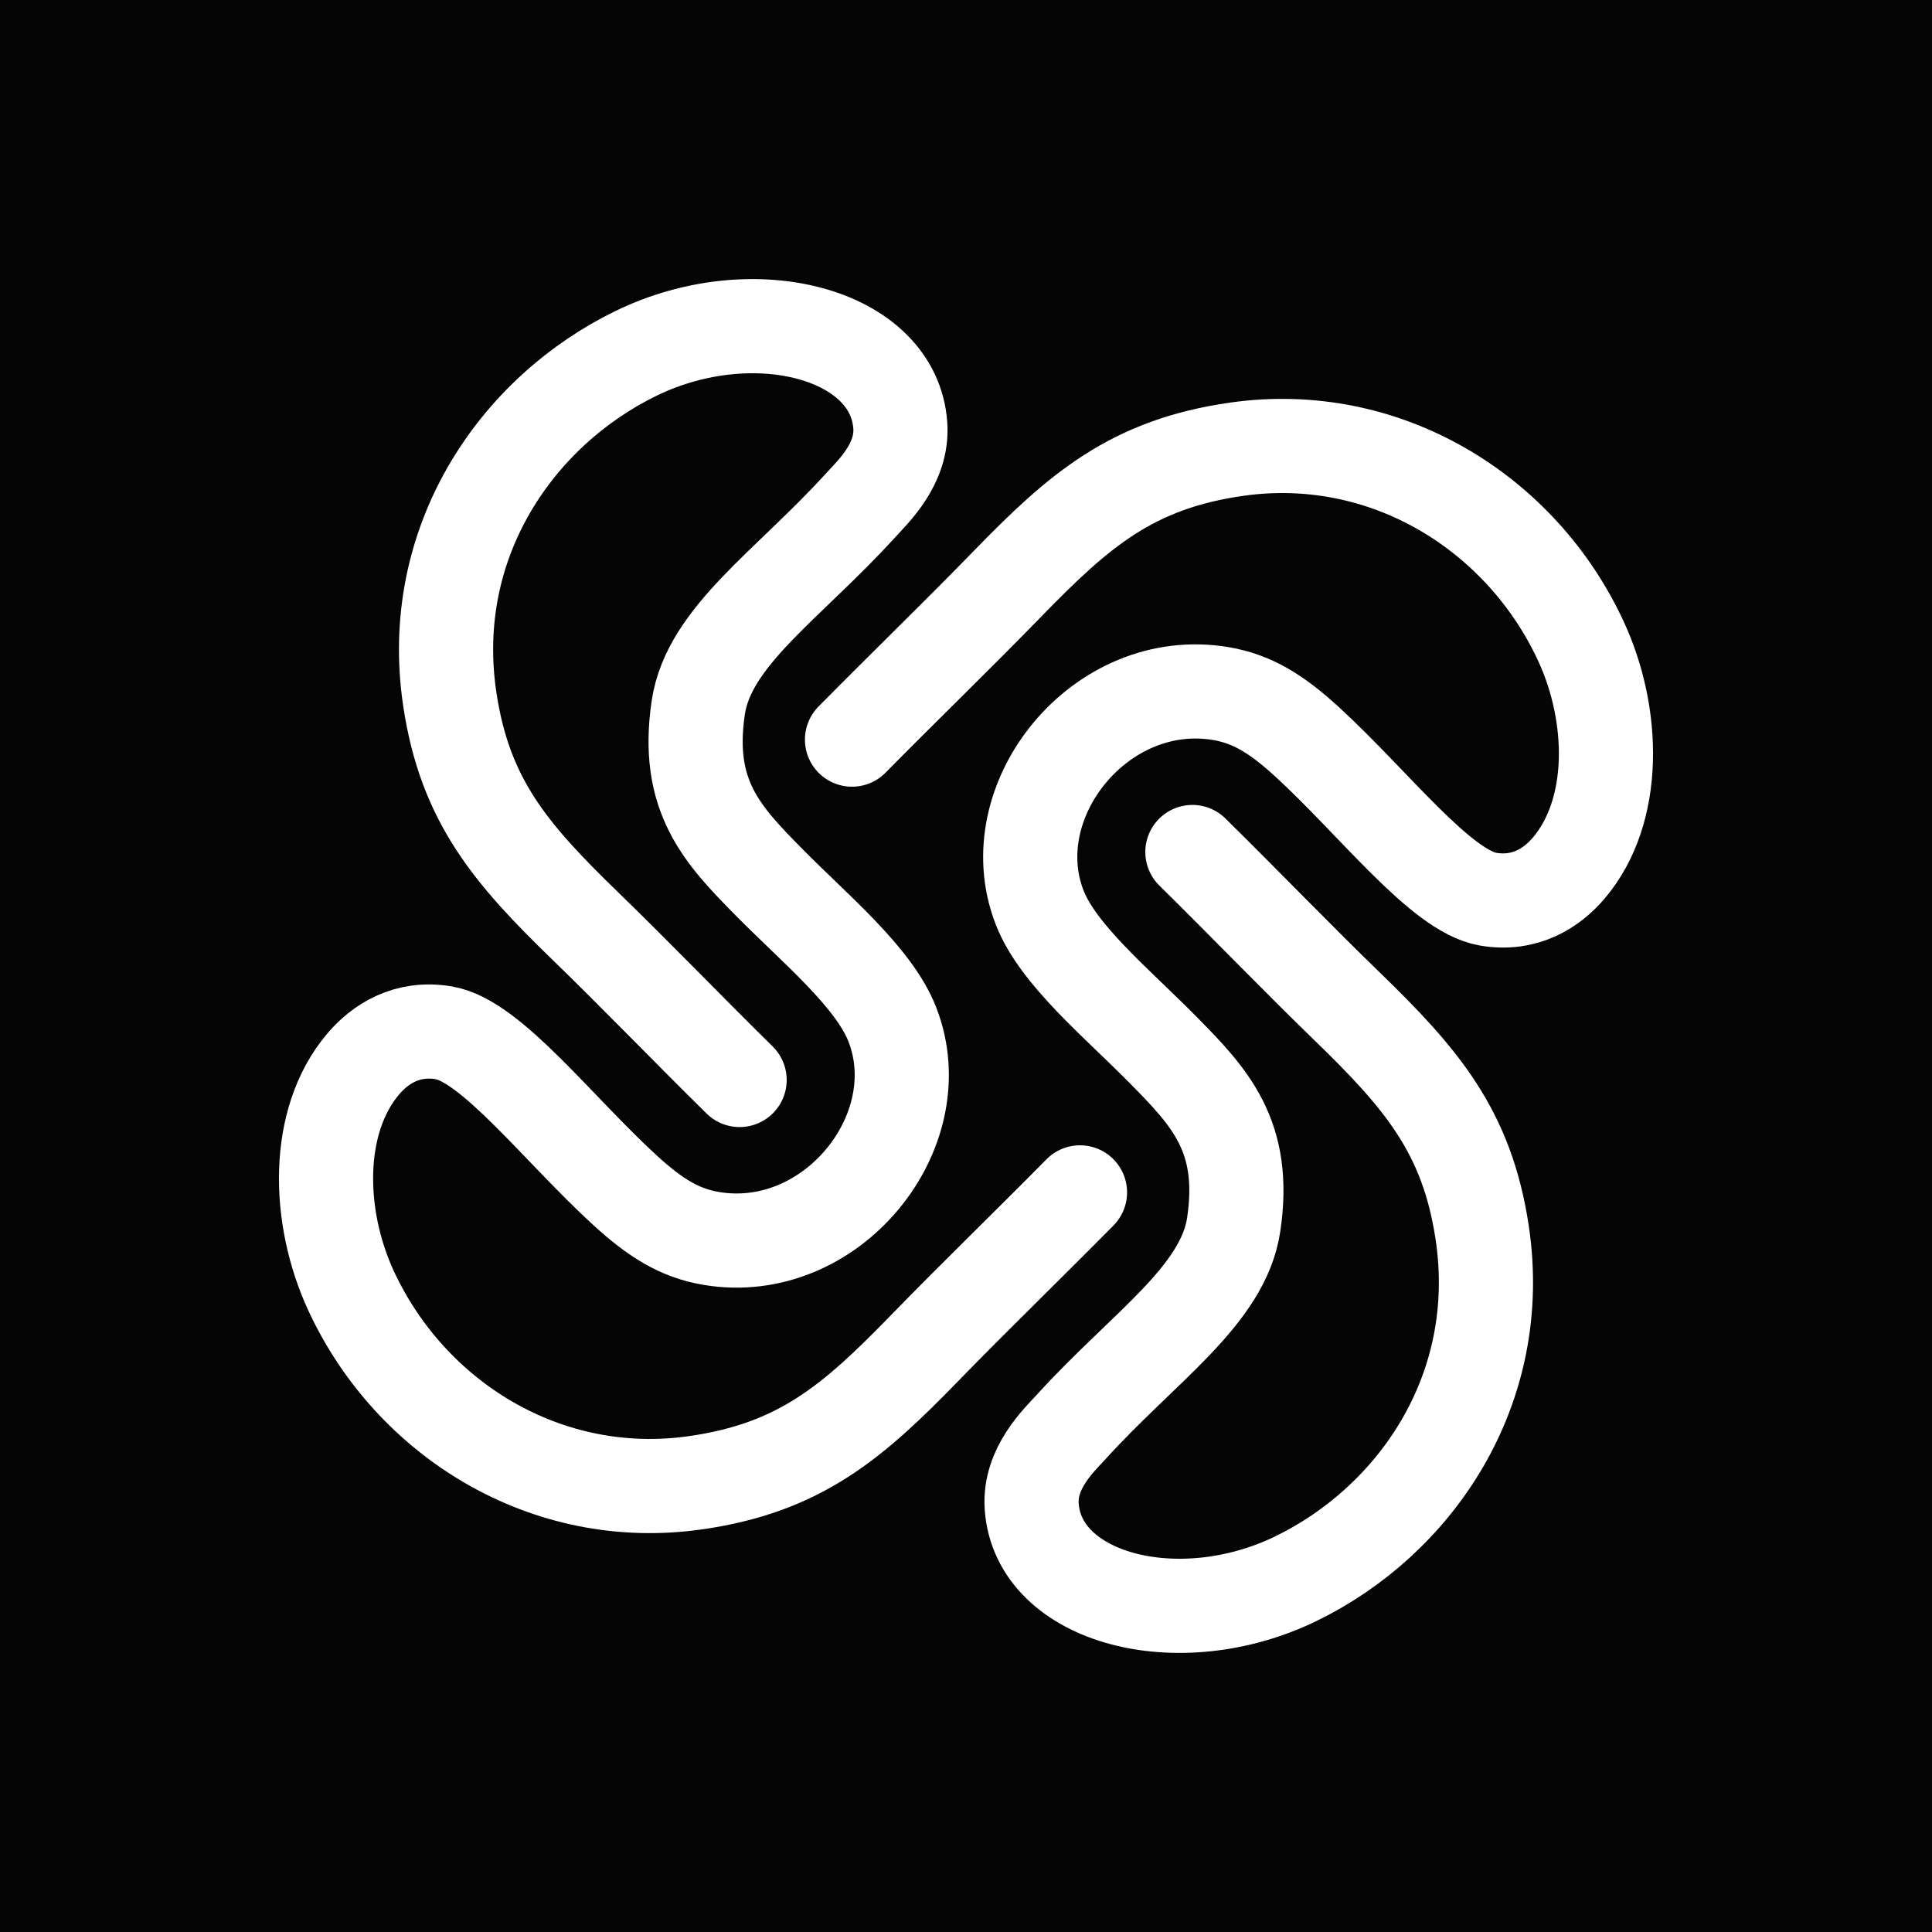
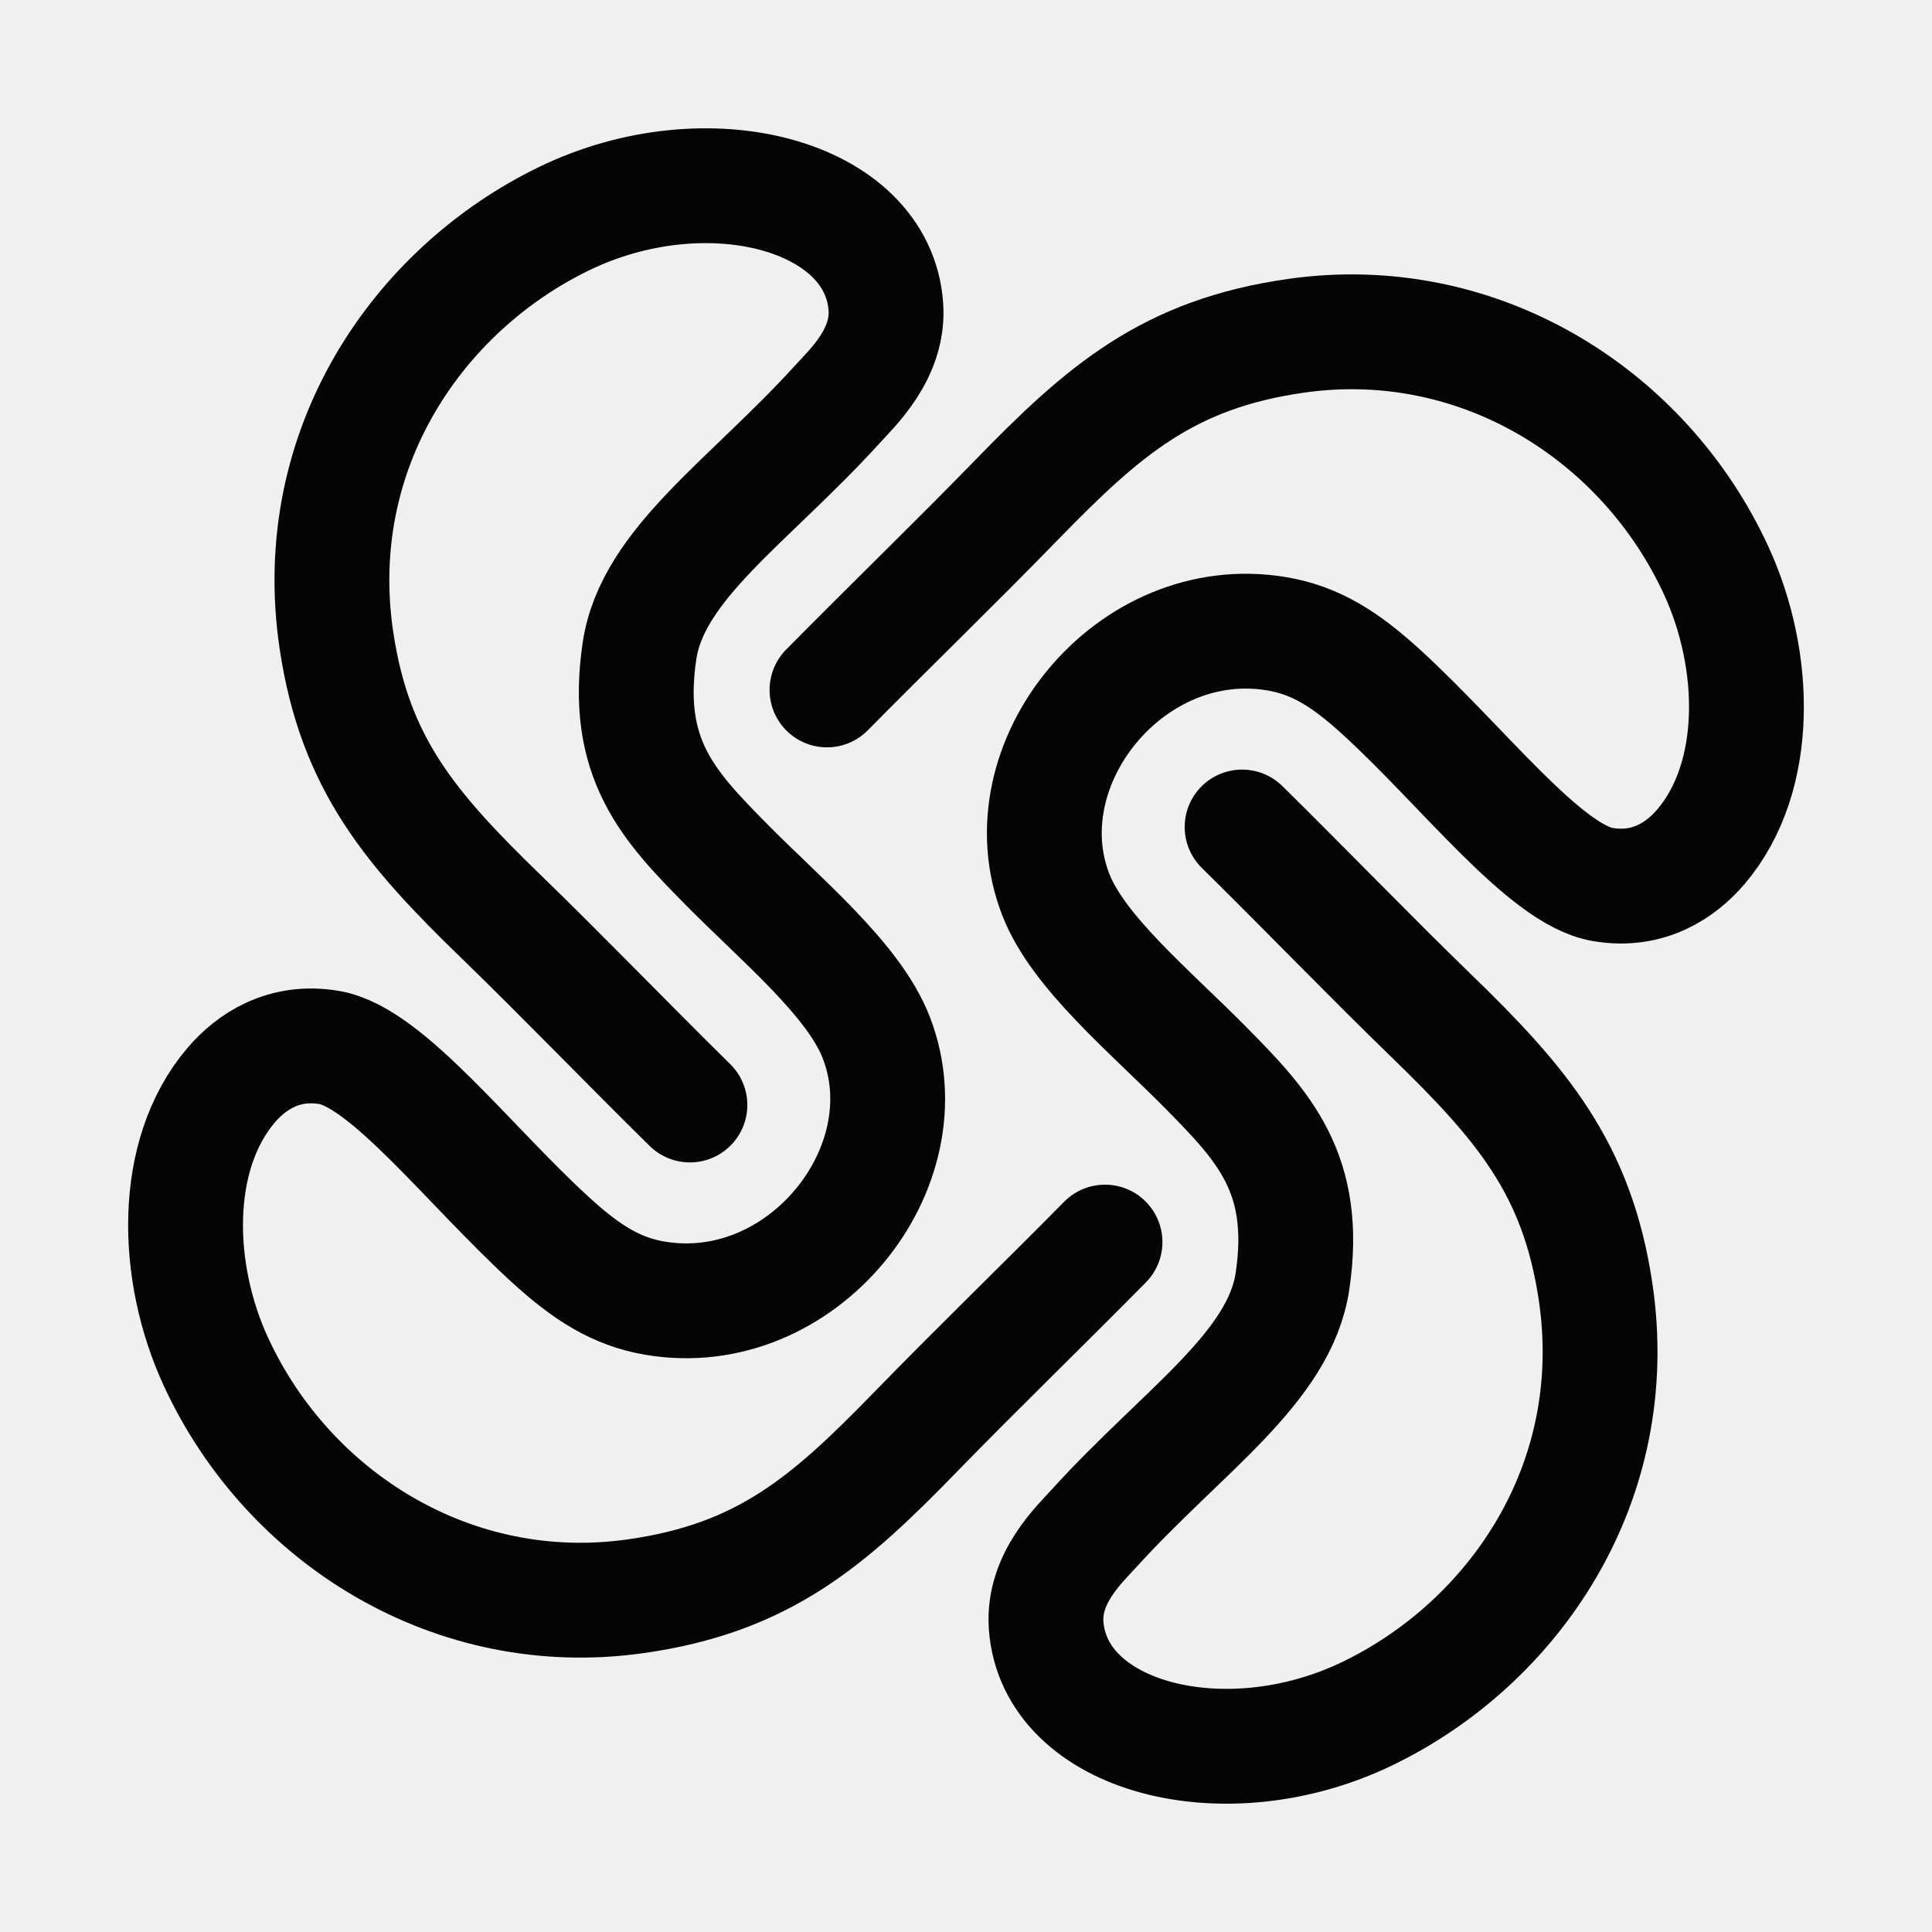
<svg xmlns="http://www.w3.org/2000/svg" width="512" height="512" viewBox="0 0 512 512" fill="none">
-   <rect width="512" height="512" fill="#050505" />
-   <g transform="translate(256 256) scale(0.82) translate(-256 -256)">
-     <path d="M 219.16,182.837 C 235.334,166.435 253.051,149.303 269.428,132.46 C 292.466,108.767 309.592,93.773 343.605,88.967 C 391.631,82.182 435.534,109.511 454.753,151.072 C 465.772,174.898 466.483,205.897 450.785,224.366 C 445.438,230.656 436.753,236.467 424.703,234.397 C 409.431,231.773 387.845,203.345 366.242,183.56 C 356.557,174.69 348.668,169.707 338.427,167.97 C 299.541,161.376 266.363,202.532 279.795,237.079 C 285.75,252.394 304.679,267.897 319.606,283.024 C 334.766,298.386 346.765,310.953 342.525,339.523 C 339.109,362.537 313.454,379.14 290.105,404.836 C 286.147,409.192 276.377,418.228 277.233,430.66 C 279.285,460.455 324.594,472.411 362.468,454.077 C 401.04,435.404 430.485,393.112 422.817,342.138 C 417.924,309.614 403.348,292.478 379.125,269.01 C 363.408,253.784 345.642,235.382 329.167,219.163" stroke="#FFFFFF" stroke-width="30.433" stroke-linecap="round" stroke-linejoin="round" />
-     <path d="M 292.84,329.163 C 276.666,345.565 258.949,362.697 242.572,379.54 C 219.534,403.233 202.408,418.227 168.395,423.033 C 120.369,429.818 76.466,402.489 57.247,360.928 C 46.228,337.102 45.517,306.103 61.215,287.634 C 66.562,281.344 75.247,275.533 87.297,277.603 C 102.569,280.227 124.155,308.655 145.758,328.44 C 155.443,337.31 163.332,342.293 173.573,344.03 C 212.459,350.624 245.637,309.468 232.205,274.921 C 226.25,259.606 207.321,244.103 192.394,228.976 C 177.234,213.614 165.235,201.047 169.475,172.477 C 172.891,149.463 198.546,132.86 221.895,107.164 C 225.853,102.808 235.623,93.772 234.767,81.34 C 232.715,51.545 187.406,39.589 149.532,57.923 C 110.96,76.596 81.515,118.888 89.183,169.862 C 94.076,202.386 108.652,219.522 132.875,242.99 C 148.592,258.216 166.358,276.618 182.833,292.837" stroke="#FFFFFF" stroke-width="30.433" stroke-linecap="round" stroke-linejoin="round" />
-   </g>
+   <style>
+     .ellik-stroke { stroke: #050505; }
+     @media (prefers-color-scheme: dark) {
+       .ellik-stroke { stroke: #FFFFFF; }
+     }
+   </style>
+   <path class="ellik-stroke" d="M 219.16,182.837 C 235.334,166.435 253.051,149.303 269.428,132.46 C 292.466,108.767 309.592,93.773 343.605,88.967 C 391.631,82.182 435.534,109.511 454.753,151.072 C 465.772,174.898 466.483,205.897 450.785,224.366 C 445.438,230.656 436.753,236.467 424.703,234.397 C 409.431,231.773 387.845,203.345 366.242,183.56 C 356.557,174.69 348.668,169.707 338.427,167.97 C 299.541,161.376 266.363,202.532 279.795,237.079 C 285.75,252.394 304.679,267.897 319.606,283.024 C 334.766,298.386 346.765,310.953 342.525,339.523 C 339.109,362.537 313.454,379.14 290.105,404.836 C 286.147,409.192 276.377,418.228 277.233,430.66 C 279.285,460.455 324.594,472.411 362.468,454.077 C 401.04,435.404 430.485,393.112 422.817,342.138 C 417.924,309.614 403.348,292.478 379.125,269.01 C 363.408,253.784 345.642,235.382 329.167,219.163" stroke-width="30.433" stroke-linecap="round" stroke-linejoin="round" />
+   <path class="ellik-stroke" d="M 292.84,329.163 C 276.666,345.565 258.949,362.697 242.572,379.54 C 219.534,403.233 202.408,418.227 168.395,423.033 C 120.369,429.818 76.466,402.489 57.247,360.928 C 46.228,337.102 45.517,306.103 61.215,287.634 C 66.562,281.344 75.247,275.533 87.297,277.603 C 102.569,280.227 124.155,308.655 145.758,328.44 C 155.443,337.31 163.332,342.293 173.573,344.03 C 212.459,350.624 245.637,309.468 232.205,274.921 C 226.25,259.606 207.321,244.103 192.394,228.976 C 177.234,213.614 165.235,201.047 169.475,172.477 C 172.891,149.463 198.546,132.86 221.895,107.164 C 225.853,102.808 235.623,93.772 234.767,81.34 C 232.715,51.545 187.406,39.589 149.532,57.923 C 110.96,76.596 81.515,118.888 89.183,169.862 C 94.076,202.386 108.652,219.522 132.875,242.99 C 148.592,258.216 166.358,276.618 182.833,292.837" stroke-width="30.433" stroke-linecap="round" stroke-linejoin="round" />
</svg>
